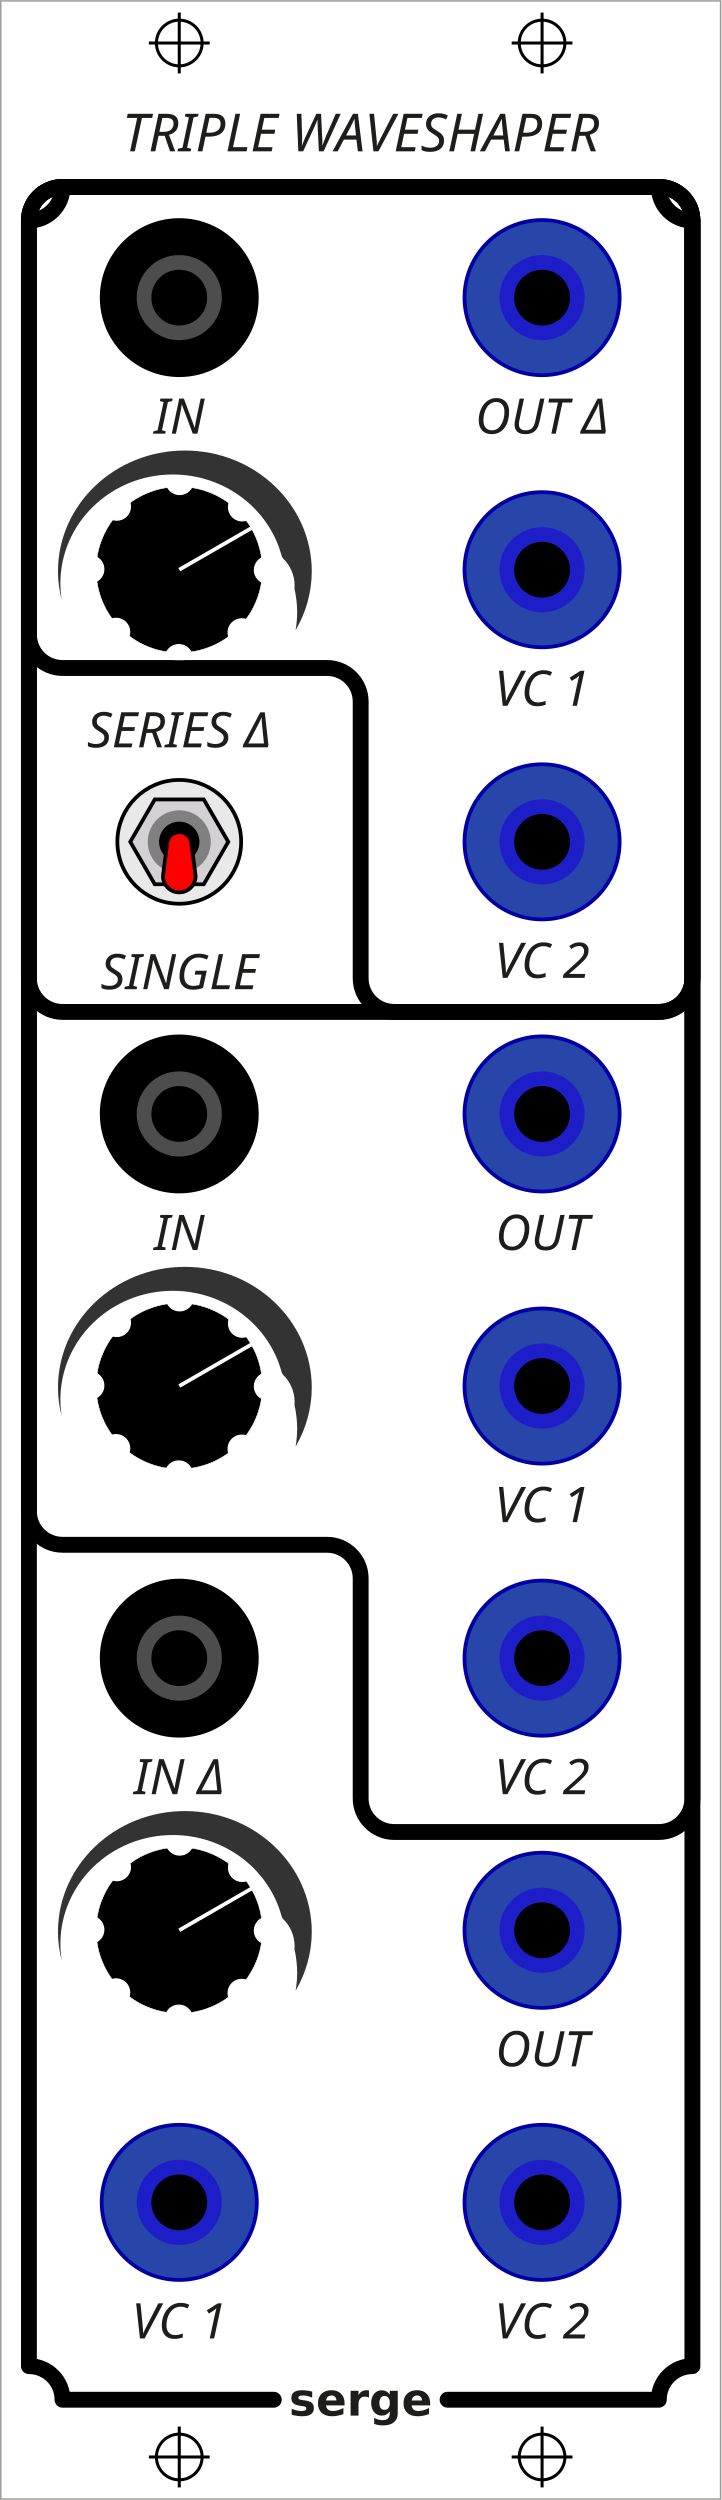
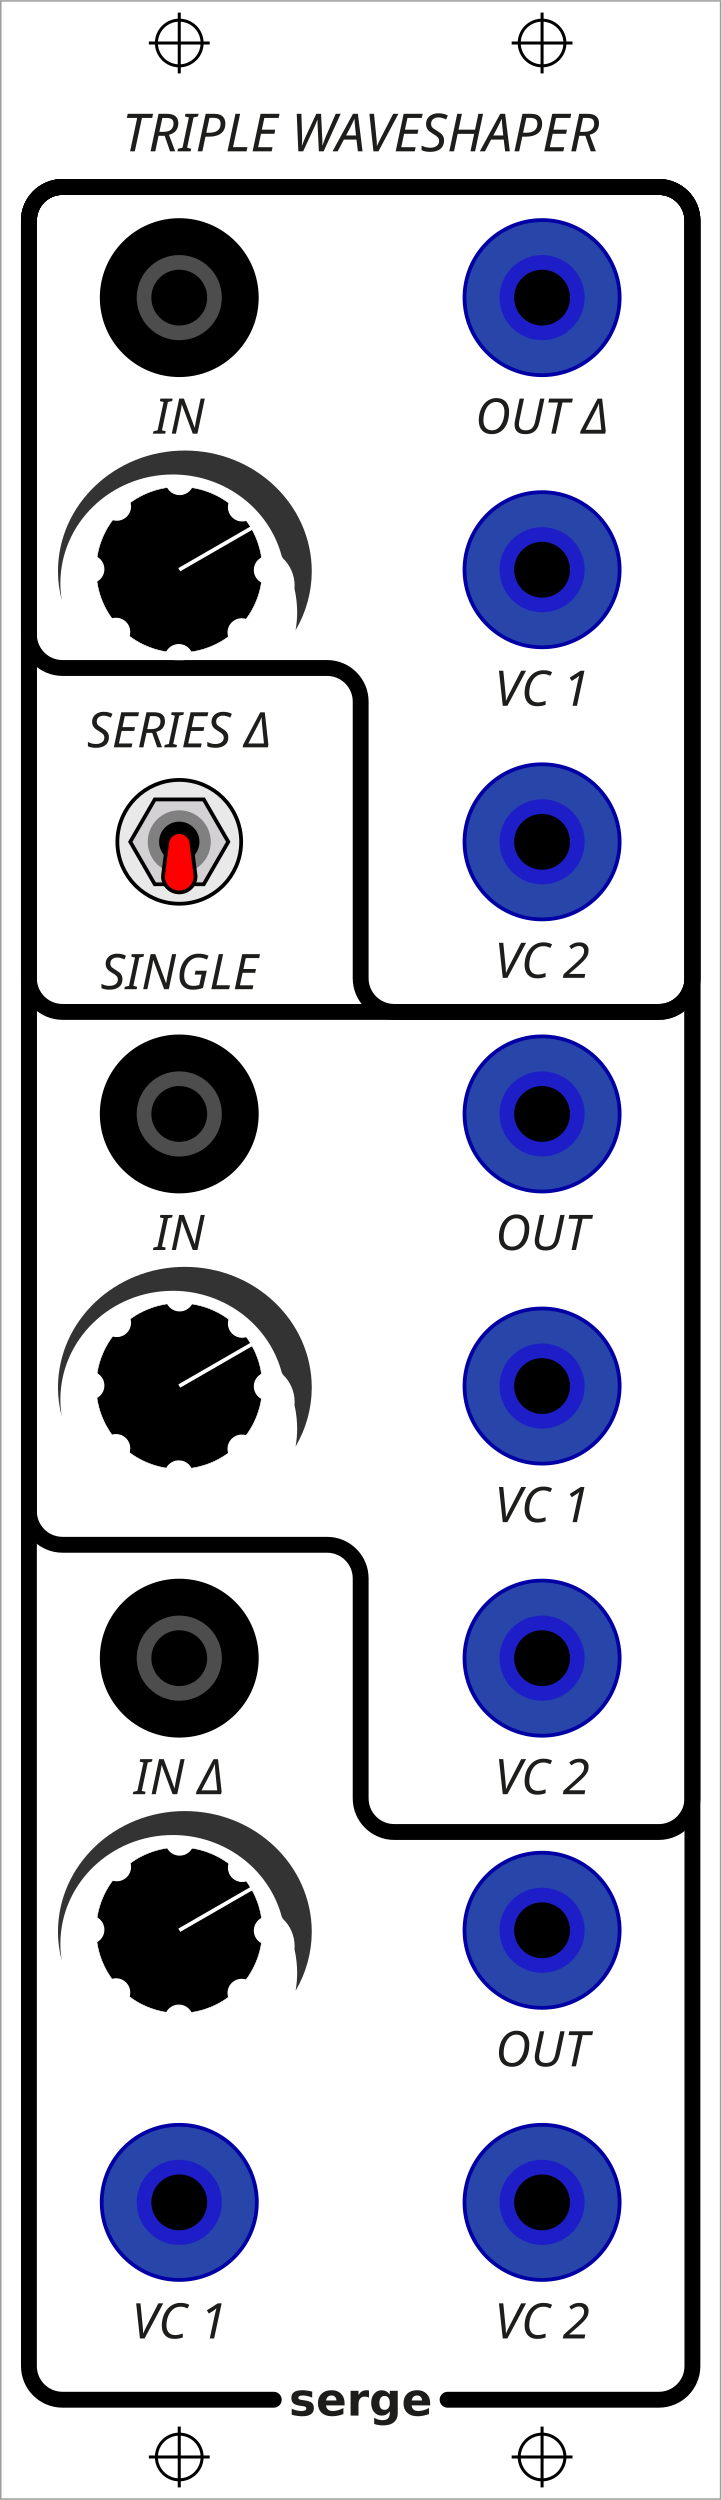
<svg xmlns="http://www.w3.org/2000/svg" xmlns:xlink="http://www.w3.org/1999/xlink" viewBox="0 0 190.866 661.417" height="6.89in" width="1.988in" xml:space="preserve" id="svg-serge" version="1.1">
  <defs id="defs-serge">
    <clipPath id="XMLID_3_-2-2-8-3-0-1-2">
      <use id="use7823-3-2-4-9-0-0" xlink:href="#XMLID_1_" x="0" y="0" width="100%" height="100%" />
    </clipPath>
    <circle id="XMLID_1_" cx="20.975" cy="20.926" r="18.024" />
  </defs>
  <g id="layer-Background">
    <rect id="background-white" x="0" y="0" width="190.866" height="661.417" style="fill:#ffffff;fill-opacity:1;stroke:none" />
    <rect x="0.2" y="0.2" width="190.466" height="661.017" style="fill:none;stroke:#9d9d9c;stroke-width:0.4" />
  </g>
  <g id="layer-Linework" transform="translate(-48.5669 -5.2913)">
-     <path d="M 167.000,640.221 L 222.890,640.221 A 8.89,8.89 0 0 1 231.780,631.332 L 231.780,63.611 A 8.89,8.89 0 0 1 222.890,54.721 L 65.110,54.721 A 8.89,8.89 0 0 1 56.220,63.611 L 56.220,631.332 A 8.89,8.89 0 0 1 65.110,640.221 L 121.000,640.221" style="display:inline;fill:none;stroke:#000000;stroke-width:4.2;stroke-linecap:round;stroke-linejoin:round" />
+     <path d="M 167.000,640.221 L 222.890,640.221 A 8.89,8.89 0 0 0 231.780,631.332 L 231.780,63.611 A 8.89,8.89 0 0 0 222.890,54.721 L 65.110,54.721 A 8.89,8.89 0 0 0 56.220,63.611 L 56.220,631.332 A 8.89,8.89 0 0 0 65.110,640.221 L 121.000,640.221" style="display:inline;fill:none;stroke:#000000;stroke-width:4.2;stroke-linecap:round;stroke-linejoin:round" />
    <text x="144.000" y="644.421" style="font-family:'Futura','Century Gothic','DejaVu Sans',sans-serif;font-weight:bold;font-size:12px;text-anchor:middle;fill:#1d1d1b">serge</text>
    <text x="144.0" y="45.291" style="font-variant:normal;font-weight:normal;font-stretch:normal;font-size:13.9px;font-family:Futura;-inkscape-font-specification:'Futura Bold';font-variant-ligatures:normal;font-variant-caps:normal;font-variant-numeric:normal;font-variant-east-asian:normal;text-align:center;writing-mode:lr-tb;text-anchor:middle;display:inline;fill:#1d1d1b;fill-opacity:1;fill-rule:nonzero;stroke:none;stroke-width:1.332;font-style:oblique">TRIPLE WAVESHAPER</text>
    <path d="M 56.22,63.611 A 8.89,8.89 0 0 1 65.11,54.721 L 222.89,54.721 A 8.89,8.89 0 0 1 231.78,63.611 L 231.78,481.11 A 8.89,8.89 0 0 1 222.89,490 L 152.89,490 A 8.89,8.89 0 0 1 144,481.11 L 144,422.89 A 8.89,8.89 0 0 0 135.11,414 L 65.11,414 A 8.89,8.89 0 0 1 56.22,405.11 Z" style="display:inline;fill:none;stroke:#000000;stroke-width:4.2;stroke-linecap:round;stroke-linejoin:round" />
    <path d="M 56.22,63.611 A 8.89,8.89 0 0 1 65.11,54.721 L 222.89,54.721 A 8.89,8.89 0 0 1 231.78,63.611 L 231.78,264.11 A 8.89,8.89 0 0 1 222.89,273 L 65.11,273 A 8.89,8.89 0 0 1 56.22,264.11 Z" style="display:inline;fill:none;stroke:#000000;stroke-width:4.2;stroke-linecap:round;stroke-linejoin:round" />
    <path d="M 56.22,63.611 A 8.89,8.89 0 0 1 65.11,54.721 L 222.89,54.721 A 8.89,8.89 0 0 1 231.78,63.611 L 231.78,264.11 A 8.89,8.89 0 0 1 222.89,273 L 152.89,273 A 8.89,8.89 0 0 1 144,264.11 L 144,190.89 A 8.89,8.89 0 0 0 135.11,182 L 65.11,182 A 8.89,8.89 0 0 1 56.22,173.11 Z" style="display:inline;fill:none;stroke:#000000;stroke-width:4.2;stroke-linecap:round;stroke-linejoin:round" />
    <text x="96.0" y="120" style="font-variant:normal;font-weight:normal;font-stretch:normal;font-size:13.0px;font-family:Futura;-inkscape-font-specification:'Futura Bold';font-variant-ligatures:normal;font-variant-caps:normal;font-variant-numeric:normal;font-variant-east-asian:normal;text-align:center;writing-mode:lr-tb;text-anchor:middle;display:inline;fill:#1d1d1b;fill-opacity:1;fill-rule:nonzero;stroke:none;stroke-width:1.332;font-style:oblique">IN</text>
    <text x="192.0" y="120" style="font-variant:normal;font-weight:normal;font-stretch:normal;font-size:13.0px;font-family:Futura;-inkscape-font-specification:'Futura Bold';font-variant-ligatures:normal;font-variant-caps:normal;font-variant-numeric:normal;font-variant-east-asian:normal;text-align:center;writing-mode:lr-tb;text-anchor:middle;display:inline;fill:#1d1d1b;fill-opacity:1;fill-rule:nonzero;stroke:none;stroke-width:1.332;font-style:oblique">OUT Δ</text>
    <g transform="matrix(1.333333,0.0,0.0,-1.333333,0.0,312)">
      <path d="m 97.483,484.46 c -18.547,0 -33.579,14.323 -33.579,31.995 0.013,2.6 0.355,5.183 1.021,7.699 -0.251,-1.495 -0.38,-3.011 -0.385,-4.527 0,-15.921 13.328,-28.828 29.771,-28.828 13.577,0.011 25.432,8.912 28.812,21.641 0.099,0.176 0.199,0.353 0.292,0.536 1.979,1.855 3.109,4.495 3.109,7.265 0,0.251 -0.016,0.5 -0.036,0.751 0.457,2.041 0.697,4.135 0.708,6.233 0,1.605 -0.147,3.209 -0.417,4.787 2.792,-4.755 4.267,-10.109 4.281,-15.557 0,-17.667 -15.036,-31.995 -33.577,-31.995 z" style="display:inline;fill:#333333;fill-opacity:1;fill-rule:evenodd;stroke:none;stroke-width:1.333" id="path46344-1-8-8-2-3-0-s6" transform="matrix(0.75,0,0,-0.75,0,504)" />
    </g>
    <text x="192.0" y="192" style="font-variant:normal;font-weight:normal;font-stretch:normal;font-size:13.0px;font-family:Futura;-inkscape-font-specification:'Futura Bold';font-variant-ligatures:normal;font-variant-caps:normal;font-variant-numeric:normal;font-variant-east-asian:normal;text-align:center;writing-mode:lr-tb;text-anchor:middle;display:inline;fill:#1d1d1b;fill-opacity:1;fill-rule:nonzero;stroke:none;stroke-width:1.332;font-style:oblique">VC 1</text>
    <text x="96.0" y="203" style="font-variant:normal;font-weight:normal;font-stretch:normal;font-size:13.0px;font-family:Futura;-inkscape-font-specification:'Futura Bold';font-variant-ligatures:normal;font-variant-caps:normal;font-variant-numeric:normal;font-variant-east-asian:normal;text-align:center;writing-mode:lr-tb;text-anchor:middle;display:inline;fill:#1d1d1b;fill-opacity:1;fill-rule:nonzero;stroke:none;stroke-width:1.332;font-style:oblique">SERIES Δ</text>
    <text x="96.0" y="267" style="font-variant:normal;font-weight:normal;font-stretch:normal;font-size:13.0px;font-family:Futura;-inkscape-font-specification:'Futura Bold';font-variant-ligatures:normal;font-variant-caps:normal;font-variant-numeric:normal;font-variant-east-asian:normal;text-align:center;writing-mode:lr-tb;text-anchor:middle;display:inline;fill:#1d1d1b;fill-opacity:1;fill-rule:nonzero;stroke:none;stroke-width:1.332;font-style:oblique">SINGLE</text>
    <text x="192.0" y="264" style="font-variant:normal;font-weight:normal;font-stretch:normal;font-size:13.0px;font-family:Futura;-inkscape-font-specification:'Futura Bold';font-variant-ligatures:normal;font-variant-caps:normal;font-variant-numeric:normal;font-variant-east-asian:normal;text-align:center;writing-mode:lr-tb;text-anchor:middle;display:inline;fill:#1d1d1b;fill-opacity:1;fill-rule:nonzero;stroke:none;stroke-width:1.332;font-style:oblique">VC 2</text>
    <text x="96.0" y="336" style="font-variant:normal;font-weight:normal;font-stretch:normal;font-size:13.0px;font-family:Futura;-inkscape-font-specification:'Futura Bold';font-variant-ligatures:normal;font-variant-caps:normal;font-variant-numeric:normal;font-variant-east-asian:normal;text-align:center;writing-mode:lr-tb;text-anchor:middle;display:inline;fill:#1d1d1b;fill-opacity:1;fill-rule:nonzero;stroke:none;stroke-width:1.332;font-style:oblique">IN</text>
    <text x="192.0" y="336" style="font-variant:normal;font-weight:normal;font-stretch:normal;font-size:13.0px;font-family:Futura;-inkscape-font-specification:'Futura Bold';font-variant-ligatures:normal;font-variant-caps:normal;font-variant-numeric:normal;font-variant-east-asian:normal;text-align:center;writing-mode:lr-tb;text-anchor:middle;display:inline;fill:#1d1d1b;fill-opacity:1;fill-rule:nonzero;stroke:none;stroke-width:1.332;font-style:oblique">OUT</text>
    <g transform="matrix(1.333333,0.0,0.0,-1.333333,0.0,528)">
      <path d="m 97.483,484.46 c -18.547,0 -33.579,14.323 -33.579,31.995 0.013,2.6 0.355,5.183 1.021,7.699 -0.251,-1.495 -0.38,-3.011 -0.385,-4.527 0,-15.921 13.328,-28.828 29.771,-28.828 13.577,0.011 25.432,8.912 28.812,21.641 0.099,0.176 0.199,0.353 0.292,0.536 1.979,1.855 3.109,4.495 3.109,7.265 0,0.251 -0.016,0.5 -0.036,0.751 0.457,2.041 0.697,4.135 0.708,6.233 0,1.605 -0.147,3.209 -0.417,4.787 2.792,-4.755 4.267,-10.109 4.281,-15.557 0,-17.667 -15.036,-31.995 -33.577,-31.995 z" style="display:inline;fill:#333333;fill-opacity:1;fill-rule:evenodd;stroke:none;stroke-width:1.333" id="path46344-1-8-8-2-3-0-s19" transform="matrix(0.75,0,0,-0.75,0,504)" />
    </g>
    <text x="192.0" y="408" style="font-variant:normal;font-weight:normal;font-stretch:normal;font-size:13.0px;font-family:Futura;-inkscape-font-specification:'Futura Bold';font-variant-ligatures:normal;font-variant-caps:normal;font-variant-numeric:normal;font-variant-east-asian:normal;text-align:center;writing-mode:lr-tb;text-anchor:middle;display:inline;fill:#1d1d1b;fill-opacity:1;fill-rule:nonzero;stroke:none;stroke-width:1.332;font-style:oblique">VC 1</text>
    <text x="96.0" y="480" style="font-variant:normal;font-weight:normal;font-stretch:normal;font-size:13.0px;font-family:Futura;-inkscape-font-specification:'Futura Bold';font-variant-ligatures:normal;font-variant-caps:normal;font-variant-numeric:normal;font-variant-east-asian:normal;text-align:center;writing-mode:lr-tb;text-anchor:middle;display:inline;fill:#1d1d1b;fill-opacity:1;fill-rule:nonzero;stroke:none;stroke-width:1.332;font-style:oblique">IN Δ</text>
    <text x="192.0" y="480" style="font-variant:normal;font-weight:normal;font-stretch:normal;font-size:13.0px;font-family:Futura;-inkscape-font-specification:'Futura Bold';font-variant-ligatures:normal;font-variant-caps:normal;font-variant-numeric:normal;font-variant-east-asian:normal;text-align:center;writing-mode:lr-tb;text-anchor:middle;display:inline;fill:#1d1d1b;fill-opacity:1;fill-rule:nonzero;stroke:none;stroke-width:1.332;font-style:oblique">VC 2</text>
    <g transform="matrix(1.333333,0.0,0.0,-1.333333,0.0,672)">
      <path d="m 97.483,484.46 c -18.547,0 -33.579,14.323 -33.579,31.995 0.013,2.6 0.355,5.183 1.021,7.699 -0.251,-1.495 -0.38,-3.011 -0.385,-4.527 0,-15.921 13.328,-28.828 29.771,-28.828 13.577,0.011 25.432,8.912 28.812,21.641 0.099,0.176 0.199,0.353 0.292,0.536 1.979,1.855 3.109,4.495 3.109,7.265 0,0.251 -0.016,0.5 -0.036,0.751 0.457,2.041 0.697,4.135 0.708,6.233 0,1.605 -0.147,3.209 -0.417,4.787 2.792,-4.755 4.267,-10.109 4.281,-15.557 0,-17.667 -15.036,-31.995 -33.577,-31.995 z" style="display:inline;fill:#333333;fill-opacity:1;fill-rule:evenodd;stroke:none;stroke-width:1.333" id="path46344-1-8-8-2-3-0-s28" transform="matrix(0.75,0,0,-0.75,0,504)" />
    </g>
    <text x="192.0" y="552" style="font-variant:normal;font-weight:normal;font-stretch:normal;font-size:13.0px;font-family:Futura;-inkscape-font-specification:'Futura Bold';font-variant-ligatures:normal;font-variant-caps:normal;font-variant-numeric:normal;font-variant-east-asian:normal;text-align:center;writing-mode:lr-tb;text-anchor:middle;display:inline;fill:#1d1d1b;fill-opacity:1;fill-rule:nonzero;stroke:none;stroke-width:1.332;font-style:oblique">OUT</text>
    <text x="96.0" y="624" style="font-variant:normal;font-weight:normal;font-stretch:normal;font-size:13.0px;font-family:Futura;-inkscape-font-specification:'Futura Bold';font-variant-ligatures:normal;font-variant-caps:normal;font-variant-numeric:normal;font-variant-east-asian:normal;text-align:center;writing-mode:lr-tb;text-anchor:middle;display:inline;fill:#1d1d1b;fill-opacity:1;fill-rule:nonzero;stroke:none;stroke-width:1.332;font-style:oblique">VC 1</text>
    <text x="192.0" y="624" style="font-variant:normal;font-weight:normal;font-stretch:normal;font-size:13.0px;font-family:Futura;-inkscape-font-specification:'Futura Bold';font-variant-ligatures:normal;font-variant-caps:normal;font-variant-numeric:normal;font-variant-east-asian:normal;text-align:center;writing-mode:lr-tb;text-anchor:middle;display:inline;fill:#1d1d1b;fill-opacity:1;fill-rule:nonzero;stroke:none;stroke-width:1.332;font-style:oblique">VC 2</text>
  </g>
  <g id="layer-XXX" transform="translate(-48.5669 -5.2913)">
    <g transform="matrix(1,0,0,1,-95.95958,-72.1832)">
      <g style="display:inline" id="g46362-5-5-s1" transform="matrix(1.333333,0,0,-1.333333,-192.0404,468.1833)">
        <g transform="matrix(1,0,0,0.997611,0,504)" id="g46352-9-9-s1">
          <path id="path46350-9-1-s1" style="fill:none;stroke:#1d1d1b;stroke-width:1.802;stroke-linecap:butt;stroke-linejoin:miter;stroke-miterlimit:8.825;stroke-dasharray:none;stroke-opacity:1" d="m 282.828,-265.474 10.344,-10.345" />
        </g>
        <g id="g46360-2-3-s1">
          <g id="g46358-5-2-s1">
            <g transform="matrix(1,0,0,0.997611,0,504)" id="g46356-6-0-s1">
              <path id="path46354-1-9-s1" style="fill:none;stroke:#1d1d1b;stroke-width:1.802;stroke-linecap:butt;stroke-linejoin:miter;stroke-miterlimit:8.825;stroke-dasharray:none;stroke-opacity:1" d="m 293.172,-265.474 -10.344,-10.345" />
            </g>
          </g>
        </g>
      </g>
    </g>
    <g transform="matrix(1,0,0,1,0.04042,-72.1832)">
      <g style="display:inline" id="g46362-5-5-s3" transform="matrix(1.333333,0,0,-1.333333,-192.0404,468.1833)">
        <g transform="matrix(1,0,0,0.997611,0,504)" id="g46352-9-9-s3">
          <path id="path46350-9-1-s3" style="fill:none;stroke:#1d1d1b;stroke-width:1.802;stroke-linecap:butt;stroke-linejoin:miter;stroke-miterlimit:8.825;stroke-dasharray:none;stroke-opacity:1" d="m 282.828,-265.474 10.344,-10.345" />
        </g>
        <g id="g46360-2-3-s3">
          <g id="g46358-5-2-s3">
            <g transform="matrix(1,0,0,0.997611,0,504)" id="g46356-6-0-s3">
              <path id="path46354-1-9-s3" style="fill:none;stroke:#1d1d1b;stroke-width:1.802;stroke-linecap:butt;stroke-linejoin:miter;stroke-miterlimit:8.825;stroke-dasharray:none;stroke-opacity:1" d="m 293.172,-265.474 -10.344,-10.345" />
            </g>
          </g>
        </g>
      </g>
    </g>
    <g transform="matrix(1,0,0,1,-95.95958,-0.183198)">
      <g style="display:inline" id="g46362-5-5-s5" transform="matrix(1.333333,0,0,-1.333333,-192.0404,468.1833)">
        <g transform="matrix(1,0,0,0.997611,0,504)" id="g46352-9-9-s5">
          <path id="path46350-9-1-s5" style="fill:none;stroke:#1d1d1b;stroke-width:1.802;stroke-linecap:butt;stroke-linejoin:miter;stroke-miterlimit:8.825;stroke-dasharray:none;stroke-opacity:1" d="m 282.828,-265.474 10.344,-10.345" />
        </g>
        <g id="g46360-2-3-s5">
          <g id="g46358-5-2-s5">
            <g transform="matrix(1,0,0,0.997611,0,504)" id="g46356-6-0-s5">
              <path id="path46354-1-9-s5" style="fill:none;stroke:#1d1d1b;stroke-width:1.802;stroke-linecap:butt;stroke-linejoin:miter;stroke-miterlimit:8.825;stroke-dasharray:none;stroke-opacity:1" d="m 293.172,-265.474 -10.344,-10.345" />
            </g>
          </g>
        </g>
      </g>
    </g>
    <g transform="matrix(1,0,0,1,0.04042,-0.183198)">
      <g style="display:inline" id="g46362-5-5-s8" transform="matrix(1.333333,0,0,-1.333333,-192.0404,468.1833)">
        <g transform="matrix(1,0,0,0.997611,0,504)" id="g46352-9-9-s8">
          <path id="path46350-9-1-s8" style="fill:none;stroke:#1d1d1b;stroke-width:1.802;stroke-linecap:butt;stroke-linejoin:miter;stroke-miterlimit:8.825;stroke-dasharray:none;stroke-opacity:1" d="m 282.828,-265.474 10.344,-10.345" />
        </g>
        <g id="g46360-2-3-s8">
          <g id="g46358-5-2-s8">
            <g transform="matrix(1,0,0,0.997611,0,504)" id="g46356-6-0-s8">
              <path id="path46354-1-9-s8" style="fill:none;stroke:#1d1d1b;stroke-width:1.802;stroke-linecap:butt;stroke-linejoin:miter;stroke-miterlimit:8.825;stroke-dasharray:none;stroke-opacity:1" d="m 293.172,-265.474 -10.344,-10.345" />
            </g>
          </g>
        </g>
      </g>
    </g>
    <g transform="matrix(1,0,0,1,-95.95958,71.8168)">
      <g style="display:inline" id="g46362-5-5-s10" transform="matrix(1.333333,0,0,-1.333333,-192.0404,468.1833)">
        <g transform="matrix(1,0,0,0.997611,0,504)" id="g46352-9-9-s10">
          <path id="path46350-9-1-s10" style="fill:none;stroke:#1d1d1b;stroke-width:1.802;stroke-linecap:butt;stroke-linejoin:miter;stroke-miterlimit:8.825;stroke-dasharray:none;stroke-opacity:1" d="m 282.828,-265.474 10.344,-10.345" />
        </g>
        <g id="g46360-2-3-s10">
          <g id="g46358-5-2-s10">
            <g transform="matrix(1,0,0,0.997611,0,504)" id="g46356-6-0-s10">
              <path id="path46354-1-9-s10" style="fill:none;stroke:#1d1d1b;stroke-width:1.802;stroke-linecap:butt;stroke-linejoin:miter;stroke-miterlimit:8.825;stroke-dasharray:none;stroke-opacity:1" d="m 293.172,-265.474 -10.344,-10.345" />
            </g>
          </g>
        </g>
      </g>
    </g>
    <g transform="matrix(1,0,0,1,0.04042,71.8168)">
      <g style="display:inline" id="g46362-5-5-s12" transform="matrix(1.333333,0,0,-1.333333,-192.0404,468.1833)">
        <g transform="matrix(1,0,0,0.997611,0,504)" id="g46352-9-9-s12">
          <path id="path46350-9-1-s12" style="fill:none;stroke:#1d1d1b;stroke-width:1.802;stroke-linecap:butt;stroke-linejoin:miter;stroke-miterlimit:8.825;stroke-dasharray:none;stroke-opacity:1" d="m 282.828,-265.474 10.344,-10.345" />
        </g>
        <g id="g46360-2-3-s12">
          <g id="g46358-5-2-s12">
            <g transform="matrix(1,0,0,0.997611,0,504)" id="g46356-6-0-s12">
              <path id="path46354-1-9-s12" style="fill:none;stroke:#1d1d1b;stroke-width:1.802;stroke-linecap:butt;stroke-linejoin:miter;stroke-miterlimit:8.825;stroke-dasharray:none;stroke-opacity:1" d="m 293.172,-265.474 -10.344,-10.345" />
            </g>
          </g>
        </g>
      </g>
    </g>
    <g transform="matrix(1,0,0,1,-95.95958,143.8168)">
      <g style="display:inline" id="g46362-5-5-s14" transform="matrix(1.333333,0,0,-1.333333,-192.0404,468.1833)">
        <g transform="matrix(1,0,0,0.997611,0,504)" id="g46352-9-9-s14">
          <path id="path46350-9-1-s14" style="fill:none;stroke:#1d1d1b;stroke-width:1.802;stroke-linecap:butt;stroke-linejoin:miter;stroke-miterlimit:8.825;stroke-dasharray:none;stroke-opacity:1" d="m 282.828,-265.474 10.344,-10.345" />
        </g>
        <g id="g46360-2-3-s14">
          <g id="g46358-5-2-s14">
            <g transform="matrix(1,0,0,0.997611,0,504)" id="g46356-6-0-s14">
              <path id="path46354-1-9-s14" style="fill:none;stroke:#1d1d1b;stroke-width:1.802;stroke-linecap:butt;stroke-linejoin:miter;stroke-miterlimit:8.825;stroke-dasharray:none;stroke-opacity:1" d="m 293.172,-265.474 -10.344,-10.345" />
            </g>
          </g>
        </g>
      </g>
    </g>
    <g transform="matrix(1,0,0,1,0.04042,143.8168)">
      <g style="display:inline" id="g46362-5-5-s16" transform="matrix(1.333333,0,0,-1.333333,-192.0404,468.1833)">
        <g transform="matrix(1,0,0,0.997611,0,504)" id="g46352-9-9-s16">
          <path id="path46350-9-1-s16" style="fill:none;stroke:#1d1d1b;stroke-width:1.802;stroke-linecap:butt;stroke-linejoin:miter;stroke-miterlimit:8.825;stroke-dasharray:none;stroke-opacity:1" d="m 282.828,-265.474 10.344,-10.345" />
        </g>
        <g id="g46360-2-3-s16">
          <g id="g46358-5-2-s16">
            <g transform="matrix(1,0,0,0.997611,0,504)" id="g46356-6-0-s16">
              <path id="path46354-1-9-s16" style="fill:none;stroke:#1d1d1b;stroke-width:1.802;stroke-linecap:butt;stroke-linejoin:miter;stroke-miterlimit:8.825;stroke-dasharray:none;stroke-opacity:1" d="m 293.172,-265.474 -10.344,-10.345" />
            </g>
          </g>
        </g>
      </g>
    </g>
    <g transform="matrix(1,0,0,1,-95.95958,215.8168)">
      <g style="display:inline" id="g46362-5-5-s18" transform="matrix(1.333333,0,0,-1.333333,-192.0404,468.1833)">
        <g transform="matrix(1,0,0,0.997611,0,504)" id="g46352-9-9-s18">
          <path id="path46350-9-1-s18" style="fill:none;stroke:#1d1d1b;stroke-width:1.802;stroke-linecap:butt;stroke-linejoin:miter;stroke-miterlimit:8.825;stroke-dasharray:none;stroke-opacity:1" d="m 282.828,-265.474 10.344,-10.345" />
        </g>
        <g id="g46360-2-3-s18">
          <g id="g46358-5-2-s18">
            <g transform="matrix(1,0,0,0.997611,0,504)" id="g46356-6-0-s18">
              <path id="path46354-1-9-s18" style="fill:none;stroke:#1d1d1b;stroke-width:1.802;stroke-linecap:butt;stroke-linejoin:miter;stroke-miterlimit:8.825;stroke-dasharray:none;stroke-opacity:1" d="m 293.172,-265.474 -10.344,-10.345" />
            </g>
          </g>
        </g>
      </g>
    </g>
    <g transform="matrix(1,0,0,1,0.04042,215.8168)">
      <g style="display:inline" id="g46362-5-5-s21" transform="matrix(1.333333,0,0,-1.333333,-192.0404,468.1833)">
        <g transform="matrix(1,0,0,0.997611,0,504)" id="g46352-9-9-s21">
          <path id="path46350-9-1-s21" style="fill:none;stroke:#1d1d1b;stroke-width:1.802;stroke-linecap:butt;stroke-linejoin:miter;stroke-miterlimit:8.825;stroke-dasharray:none;stroke-opacity:1" d="m 282.828,-265.474 10.344,-10.345" />
        </g>
        <g id="g46360-2-3-s21">
          <g id="g46358-5-2-s21">
            <g transform="matrix(1,0,0,0.997611,0,504)" id="g46356-6-0-s21">
              <path id="path46354-1-9-s21" style="fill:none;stroke:#1d1d1b;stroke-width:1.802;stroke-linecap:butt;stroke-linejoin:miter;stroke-miterlimit:8.825;stroke-dasharray:none;stroke-opacity:1" d="m 293.172,-265.474 -10.344,-10.345" />
            </g>
          </g>
        </g>
      </g>
    </g>
    <g transform="matrix(1,0,0,1,-95.95958,287.8168)">
      <g style="display:inline" id="g46362-5-5-s23" transform="matrix(1.333333,0,0,-1.333333,-192.0404,468.1833)">
        <g transform="matrix(1,0,0,0.997611,0,504)" id="g46352-9-9-s23">
          <path id="path46350-9-1-s23" style="fill:none;stroke:#1d1d1b;stroke-width:1.802;stroke-linecap:butt;stroke-linejoin:miter;stroke-miterlimit:8.825;stroke-dasharray:none;stroke-opacity:1" d="m 282.828,-265.474 10.344,-10.345" />
        </g>
        <g id="g46360-2-3-s23">
          <g id="g46358-5-2-s23">
            <g transform="matrix(1,0,0,0.997611,0,504)" id="g46356-6-0-s23">
              <path id="path46354-1-9-s23" style="fill:none;stroke:#1d1d1b;stroke-width:1.802;stroke-linecap:butt;stroke-linejoin:miter;stroke-miterlimit:8.825;stroke-dasharray:none;stroke-opacity:1" d="m 293.172,-265.474 -10.344,-10.345" />
            </g>
          </g>
        </g>
      </g>
    </g>
    <g transform="matrix(1,0,0,1,0.04042,287.8168)">
      <g style="display:inline" id="g46362-5-5-s25" transform="matrix(1.333333,0,0,-1.333333,-192.0404,468.1833)">
        <g transform="matrix(1,0,0,0.997611,0,504)" id="g46352-9-9-s25">
          <path id="path46350-9-1-s25" style="fill:none;stroke:#1d1d1b;stroke-width:1.802;stroke-linecap:butt;stroke-linejoin:miter;stroke-miterlimit:8.825;stroke-dasharray:none;stroke-opacity:1" d="m 282.828,-265.474 10.344,-10.345" />
        </g>
        <g id="g46360-2-3-s25">
          <g id="g46358-5-2-s25">
            <g transform="matrix(1,0,0,0.997611,0,504)" id="g46356-6-0-s25">
              <path id="path46354-1-9-s25" style="fill:none;stroke:#1d1d1b;stroke-width:1.802;stroke-linecap:butt;stroke-linejoin:miter;stroke-miterlimit:8.825;stroke-dasharray:none;stroke-opacity:1" d="m 293.172,-265.474 -10.344,-10.345" />
            </g>
          </g>
        </g>
      </g>
    </g>
    <g transform="matrix(1,0,0,1,-95.95958,359.8168)">
      <g style="display:inline" id="g46362-5-5-s27" transform="matrix(1.333333,0,0,-1.333333,-192.0404,468.1833)">
        <g transform="matrix(1,0,0,0.997611,0,504)" id="g46352-9-9-s27">
          <path id="path46350-9-1-s27" style="fill:none;stroke:#1d1d1b;stroke-width:1.802;stroke-linecap:butt;stroke-linejoin:miter;stroke-miterlimit:8.825;stroke-dasharray:none;stroke-opacity:1" d="m 282.828,-265.474 10.344,-10.345" />
        </g>
        <g id="g46360-2-3-s27">
          <g id="g46358-5-2-s27">
            <g transform="matrix(1,0,0,0.997611,0,504)" id="g46356-6-0-s27">
              <path id="path46354-1-9-s27" style="fill:none;stroke:#1d1d1b;stroke-width:1.802;stroke-linecap:butt;stroke-linejoin:miter;stroke-miterlimit:8.825;stroke-dasharray:none;stroke-opacity:1" d="m 293.172,-265.474 -10.344,-10.345" />
            </g>
          </g>
        </g>
      </g>
    </g>
    <g transform="matrix(1,0,0,1,0.04042,359.8168)">
      <g style="display:inline" id="g46362-5-5-s30" transform="matrix(1.333333,0,0,-1.333333,-192.0404,468.1833)">
        <g transform="matrix(1,0,0,0.997611,0,504)" id="g46352-9-9-s30">
          <path id="path46350-9-1-s30" style="fill:none;stroke:#1d1d1b;stroke-width:1.802;stroke-linecap:butt;stroke-linejoin:miter;stroke-miterlimit:8.825;stroke-dasharray:none;stroke-opacity:1" d="m 282.828,-265.474 10.344,-10.345" />
        </g>
        <g id="g46360-2-3-s30">
          <g id="g46358-5-2-s30">
            <g transform="matrix(1,0,0,0.997611,0,504)" id="g46356-6-0-s30">
              <path id="path46354-1-9-s30" style="fill:none;stroke:#1d1d1b;stroke-width:1.802;stroke-linecap:butt;stroke-linejoin:miter;stroke-miterlimit:8.825;stroke-dasharray:none;stroke-opacity:1" d="m 293.172,-265.474 -10.344,-10.345" />
            </g>
          </g>
        </g>
      </g>
    </g>
    <g transform="matrix(1,0,0,1,-95.95958,431.8168)">
      <g style="display:inline" id="g46362-5-5-s32" transform="matrix(1.333333,0,0,-1.333333,-192.0404,468.1833)">
        <g transform="matrix(1,0,0,0.997611,0,504)" id="g46352-9-9-s32">
          <path id="path46350-9-1-s32" style="fill:none;stroke:#1d1d1b;stroke-width:1.802;stroke-linecap:butt;stroke-linejoin:miter;stroke-miterlimit:8.825;stroke-dasharray:none;stroke-opacity:1" d="m 282.828,-265.474 10.344,-10.345" />
        </g>
        <g id="g46360-2-3-s32">
          <g id="g46358-5-2-s32">
            <g transform="matrix(1,0,0,0.997611,0,504)" id="g46356-6-0-s32">
              <path id="path46354-1-9-s32" style="fill:none;stroke:#1d1d1b;stroke-width:1.802;stroke-linecap:butt;stroke-linejoin:miter;stroke-miterlimit:8.825;stroke-dasharray:none;stroke-opacity:1" d="m 293.172,-265.474 -10.344,-10.345" />
            </g>
          </g>
        </g>
      </g>
    </g>
    <g transform="matrix(1,0,0,1,0.04042,431.8168)">
      <g style="display:inline" id="g46362-5-5-s34" transform="matrix(1.333333,0,0,-1.333333,-192.0404,468.1833)">
        <g transform="matrix(1,0,0,0.997611,0,504)" id="g46352-9-9-s34">
          <path id="path46350-9-1-s34" style="fill:none;stroke:#1d1d1b;stroke-width:1.802;stroke-linecap:butt;stroke-linejoin:miter;stroke-miterlimit:8.825;stroke-dasharray:none;stroke-opacity:1" d="m 282.828,-265.474 10.344,-10.345" />
        </g>
        <g id="g46360-2-3-s34">
          <g id="g46358-5-2-s34">
            <g transform="matrix(1,0,0,0.997611,0,504)" id="g46356-6-0-s34">
              <path id="path46354-1-9-s34" style="fill:none;stroke:#1d1d1b;stroke-width:1.802;stroke-linecap:butt;stroke-linejoin:miter;stroke-miterlimit:8.825;stroke-dasharray:none;stroke-opacity:1" d="m 293.172,-265.474 -10.344,-10.345" />
            </g>
          </g>
        </g>
      </g>
    </g>
    <g>
      <circle cx="96.000" cy="16.630" r="6.047" style="fill:none;stroke:#000000;stroke-width:0.8" />
      <path d="M 87.953,16.630 L 104.047,16.630 M 96.000,8.583 L 96.000,24.677" style="fill:none;stroke:#000000;stroke-width:0.8" />
    </g>
    <g>
      <circle cx="96.000" cy="655.370" r="6.047" style="fill:none;stroke:#000000;stroke-width:0.8" />
      <path d="M 87.953,655.370 L 104.047,655.370 M 96.000,647.323 L 96.000,663.417" style="fill:none;stroke:#000000;stroke-width:0.8" />
    </g>
    <g>
      <circle cx="192.000" cy="16.630" r="6.047" style="fill:none;stroke:#000000;stroke-width:0.8" />
      <path d="M 183.953,16.630 L 200.047,16.630 M 192.000,8.583 L 192.000,24.677" style="fill:none;stroke:#000000;stroke-width:0.8" />
    </g>
    <g>
      <circle cx="192.000" cy="655.370" r="6.047" style="fill:none;stroke:#000000;stroke-width:0.8" />
      <path d="M 183.953,655.370 L 200.047,655.370 M 192.000,647.323 L 192.000,663.417" style="fill:none;stroke:#000000;stroke-width:0.8" />
    </g>
  </g>
  <g id="layer-Jacks-Knobs" transform="translate(-48.5669 -5.2913)">
    <g transform="matrix(1,0,0,1,-143.9831,-35.92704)">
      <g style="display:inline;stroke-width:0.772" transform="matrix(1.295292,0,0,1.295294,6.830493,-113.2258)" id="g46548-2-1-0-s2">
        <g style="stroke-width:0.772" id="g46542-4-3-17-s2">
          <path id="path46540-9-1-1-s2" style="stroke:#000000;stroke-width:0.772" d="M 195.84,180 A 15.84,15.84 0 0 1 180,195.84 15.84,15.84 0 0 1 164.16,180 15.84,15.84 0 0 1 180,164.16 15.84,15.84 0 0 1 195.84,180" />
        </g>
        <g style="stroke-width:0.772" id="g46546-3-1-90-s2">
          <path id="path46544-1-8-4-s2" style="stroke:#4d4d4d;stroke-width:3" d="m 187.2,180 a 7.2,7.2 0 0 1 -7.2,7.2 7.2,7.2 0 0 1 -7.2,-7.2 7.2,7.2 0 0 1 7.2,-7.2 7.2,7.2 0 0 1 7.2,7.2" />
        </g>
      </g>
    </g>
    <g transform="matrix(1,0,0,1,96,-0.183199)">
      <g style="display:inline;stroke-width:0.772" transform="matrix(1.295707,0,0,1.295707,-137.2273,-242.335)" id="g46558-0-6-5-3-8-8-s4">
        <g style="stroke-width:0.772" id="g46552-9-9-6-7-1-4-s4">
          <path id="path46550-8-0-4-0-6-3-s4" style="fill:#2846aa;stroke:#0000a4;stroke-width:0.772" d="M 195.84,252 A 15.84,15.84 0 0 1 180,267.84 15.84,15.84 0 0 1 164.16,252 15.84,15.84 0 0 1 180,236.16 15.84,15.84 0 0 1 195.84,252" />
        </g>
        <g style="stroke-width:0.772" id="g46556-9-1-8-0-3-1-s4">
          <path id="path46554-4-0-0-6-8-2-s4" style="stroke:#1e1ec8;stroke-width:3" d="m 187.2,252 a 7.2,7.2 0 0 1 -7.2,7.2 7.2,7.2 0 0 1 -7.2,-7.2 7.2,7.2 0 0 1 7.2,-7.2 7.2,7.2 0 0 1 7.2,7.2" />
        </g>
      </g>
    </g>
    <g transform="matrix(1,0,0,1,0.0,-360)">
      <switch id="switch46612-7-6-2-2-6-30-s7" transform="matrix(1.304124,0,0,1.30244,68.63817,488.7178)" style="display:inline;stroke-width:0.767">
        <g id="g46610-1-8-0-1-0-8-s7" style="stroke-width:0.767">
          <g id="g46608-6-9-1-2-2-5-s7" style="stroke-width:0.767">
            <circle id="circle46574-9-7-1-3-6-0-s7" r="18.001" cy="20.947" cx="20.981" stroke-width="0.25" stroke="#000000" fill="#ffffff" />
            <circle id="circle46576-1-6-2-7-9-7-s7" r="16.878" cy="20.947" cx="20.981" stroke-width="0.125" stroke="#ffffff" />
            <g id="g46604-3-2-4-7-0-5-s7" style="stroke-width:0.767">
              <defs id="defs46580-4-2-5-6-2-79-s7">
                <circle r="18.024" cy="20.926" cx="20.975" id="circle26-s7" />
              </defs>
              <clipPath id="clipPath46584-5-2-2-1-2-3-s7">
                <use id="use46582-1-1-3-9-1-7-s7" xlink:href="#XMLID_1_" x="0" y="0" width="100%" height="100%" />
              </clipPath>
              <circle id="circle46586-8-7-2-9-7-9-s7" r="2.772" cy="21.008" cx="38.997" stroke-width="0.25" stroke="#ffffff" fill="#ffffff" clip-path="url(#XMLID_3_-2-2-8-3-0-1-2)" />
              <path id="path46588-5-4-3-7-9-97-s7" d="m 2.887,23.613 c 1.531,0.006 2.777,-1.229 2.785,-2.759 0.008,-1.532 -1.227,-2.78 -2.76,-2.788 -1.531,-0.005 -2.777,1.23 -2.787,2.763 -0.006,1.528 1.229,2.777 2.762,2.784 z" stroke-width="0.25" stroke="#ffffff" fill="#ffffff" clip-path="url(#XMLID_3_-2-2-8-3-0-1-2)" />
              <circle id="circle46590-5-0-1-9-8-9-s7" r="2.772" cy="38.933" cx="20.892" stroke-width="0.25" stroke="#ffffff" fill="#ffffff" clip-path="url(#XMLID_3_-2-2-8-3-0-1-2)" />
              <circle id="circle46592-9-2-1-0-7-9-s7" r="2.772" cy="2.897" cx="21.06" stroke-width="0.25" stroke="#ffffff" fill="#ffffff" clip-path="url(#XMLID_3_-2-2-8-3-0-1-2)" />
              <circle id="circle46594-8-1-9-6-6-8-s7" r="2.772" cy="8.249" cx="33.746" stroke-width="0.25" stroke="#ffffff" fill="#ffffff" clip-path="url(#XMLID_3_-2-2-8-3-0-1-2)" />
              <circle id="circle46596-3-8-8-5-2-8-s7" r="2.772" cy="33.693" cx="33.662" stroke-width="0.25" stroke="#ffffff" fill="#ffffff" clip-path="url(#XMLID_3_-2-2-8-3-0-1-2)" />
              <circle id="circle46598-9-1-0-1-8-5-s7" r="2.772" cy="33.59" cx="8.146" stroke-width="0.25" stroke="#ffffff" fill="#ffffff" clip-path="url(#XMLID_3_-2-2-8-3-0-1-2)" />
              <circle id="circle46600-8-6-9-7-3-5-s7" r="2.773" cy="8.104" cx="8.302" stroke-width="0.25" stroke="#ffffff" fill="#ffffff" clip-path="url(#XMLID_3_-2-2-8-3-0-1-2)" />
              <use id="use46602-7-3-5-9-8-7-s7" stroke="#ffffff" fill="none" xlink:href="#XMLID_1_" x="0" y="0" width="100%" height="100%" style="stroke-width:0.767" />
            </g>
            <line id="line46606-2-6-2-7-4-5-s7" y2="20.94" x2="20.984" y1="27.909" x1="37.586" stroke="#ffffff" fill="none" style="stroke-width:0.767" transform="rotate(307.229 20.984 20.940)" />
          </g>
        </g>
      </switch>
    </g>
    <g transform="matrix(1,0,0,1,96,71.8168)">
      <g style="display:inline;stroke-width:0.772" transform="matrix(1.295707,0,0,1.295707,-137.2273,-242.335)" id="g46558-0-6-5-3-8-8-s9">
        <g style="stroke-width:0.772" id="g46552-9-9-6-7-1-4-s9">
          <path id="path46550-8-0-4-0-6-3-s9" style="fill:#2846aa;stroke:#0000a4;stroke-width:0.772" d="M 195.84,252 A 15.84,15.84 0 0 1 180,267.84 15.84,15.84 0 0 1 164.16,252 15.84,15.84 0 0 1 180,236.16 15.84,15.84 0 0 1 195.84,252" />
        </g>
        <g style="stroke-width:0.772" id="g46556-9-1-8-0-3-1-s9">
          <path id="path46554-4-0-0-6-8-2-s9" style="stroke:#1e1ec8;stroke-width:3" d="m 187.2,252 a 7.2,7.2 0 0 1 -7.2,7.2 7.2,7.2 0 0 1 -7.2,-7.2 7.2,7.2 0 0 1 7.2,-7.2 7.2,7.2 0 0 1 7.2,7.2" />
        </g>
      </g>
    </g>
    <g transform="matrix(1,0,0,1,-479.7065,-72.18319)">
      <g style="display:inline" transform="translate(179.7065,-59.81681)" id="g46124-8-9-5-0-8-0-s11">
        <g id="g46114-6-2-8-7-6-0-s11">
          <circle id="circle46112-0-7-3-0-1-9-s11" r="16.38" cy="360" cx="396" stroke="#000000" fill="#e9e9ea" />
        </g>
        <polygon id="polygon46116-8-1-5-4-4-7-s11" points="402.48,348.776 408.961,360 402.48,371.224 389.52,371.224 383.039,360 389.52,348.776 " stroke="#000000" fill="#d3d1d3" />
        <g id="g46120-1-3-6-5-0-1-s11">
          <circle id="circle46118-8-6-1-1-8-7-s11" r="6.84" cy="360" cx="396" stroke-width="3" stroke="#808080" />
        </g>
        <path id="path46122-5-6-7-4-1-4-s11" d="m 391.68,369.058 c 0,2.386 1.935,4.32 4.32,4.32 2.385,0 4.32,-1.935 4.32,-4.32 l -1.08,-8.396 v 0.001 c 0,-1.789 -1.45,-3.24 -3.24,-3.24 -1.789,0 -3.24,1.451 -3.24,3.24 v -0.001 l -1.08,8.396" stroke="#000000" fill="#ff0000" />
      </g>
    </g>
    <g transform="matrix(1,0,0,1,96,143.8168)">
      <g style="display:inline;stroke-width:0.772" transform="matrix(1.295707,0,0,1.295707,-137.2273,-242.335)" id="g46558-0-6-5-3-8-8-s13">
        <g style="stroke-width:0.772" id="g46552-9-9-6-7-1-4-s13">
          <path id="path46550-8-0-4-0-6-3-s13" style="fill:#2846aa;stroke:#0000a4;stroke-width:0.772" d="M 195.84,252 A 15.84,15.84 0 0 1 180,267.84 15.84,15.84 0 0 1 164.16,252 15.84,15.84 0 0 1 180,236.16 15.84,15.84 0 0 1 195.84,252" />
        </g>
        <g style="stroke-width:0.772" id="g46556-9-1-8-0-3-1-s13">
          <path id="path46554-4-0-0-6-8-2-s13" style="stroke:#1e1ec8;stroke-width:3" d="m 187.2,252 a 7.2,7.2 0 0 1 -7.2,7.2 7.2,7.2 0 0 1 -7.2,-7.2 7.2,7.2 0 0 1 7.2,-7.2 7.2,7.2 0 0 1 7.2,7.2" />
        </g>
      </g>
    </g>
    <g transform="matrix(1,0,0,1,-143.9831,180.073)">
      <g style="display:inline;stroke-width:0.772" transform="matrix(1.295292,0,0,1.295294,6.830493,-113.2258)" id="g46548-2-1-0-s15">
        <g style="stroke-width:0.772" id="g46542-4-3-17-s15">
          <path id="path46540-9-1-1-s15" style="stroke:#000000;stroke-width:0.772" d="M 195.84,180 A 15.84,15.84 0 0 1 180,195.84 15.84,15.84 0 0 1 164.16,180 15.84,15.84 0 0 1 180,164.16 15.84,15.84 0 0 1 195.84,180" />
        </g>
        <g style="stroke-width:0.772" id="g46546-3-1-90-s15">
          <path id="path46544-1-8-4-s15" style="stroke:#4d4d4d;stroke-width:3" d="m 187.2,180 a 7.2,7.2 0 0 1 -7.2,7.2 7.2,7.2 0 0 1 -7.2,-7.2 7.2,7.2 0 0 1 7.2,-7.2 7.2,7.2 0 0 1 7.2,7.2" />
        </g>
      </g>
    </g>
    <g transform="matrix(1,0,0,1,96,215.8168)">
      <g style="display:inline;stroke-width:0.772" transform="matrix(1.295707,0,0,1.295707,-137.2273,-242.335)" id="g46558-0-6-5-3-8-8-s17">
        <g style="stroke-width:0.772" id="g46552-9-9-6-7-1-4-s17">
          <path id="path46550-8-0-4-0-6-3-s17" style="fill:#2846aa;stroke:#0000a4;stroke-width:0.772" d="M 195.84,252 A 15.84,15.84 0 0 1 180,267.84 15.84,15.84 0 0 1 164.16,252 15.84,15.84 0 0 1 180,236.16 15.84,15.84 0 0 1 195.84,252" />
        </g>
        <g style="stroke-width:0.772" id="g46556-9-1-8-0-3-1-s17">
          <path id="path46554-4-0-0-6-8-2-s17" style="stroke:#1e1ec8;stroke-width:3" d="m 187.2,252 a 7.2,7.2 0 0 1 -7.2,7.2 7.2,7.2 0 0 1 -7.2,-7.2 7.2,7.2 0 0 1 7.2,-7.2 7.2,7.2 0 0 1 7.2,7.2" />
        </g>
      </g>
    </g>
    <g transform="matrix(1,0,0,1,0.0,-144)">
      <switch id="switch46612-7-6-2-2-6-30-s20" transform="matrix(1.304124,0,0,1.30244,68.63817,488.7178)" style="display:inline;stroke-width:0.767">
        <g id="g46610-1-8-0-1-0-8-s20" style="stroke-width:0.767">
          <g id="g46608-6-9-1-2-2-5-s20" style="stroke-width:0.767">
            <circle id="circle46574-9-7-1-3-6-0-s20" r="18.001" cy="20.947" cx="20.981" stroke-width="0.25" stroke="#000000" fill="#ffffff" />
            <circle id="circle46576-1-6-2-7-9-7-s20" r="16.878" cy="20.947" cx="20.981" stroke-width="0.125" stroke="#ffffff" />
            <g id="g46604-3-2-4-7-0-5-s20" style="stroke-width:0.767">
              <defs id="defs46580-4-2-5-6-2-79-s20">
                <circle r="18.024" cy="20.926" cx="20.975" id="circle26-s20" />
              </defs>
              <clipPath id="clipPath46584-5-2-2-1-2-3-s20">
                <use id="use46582-1-1-3-9-1-7-s20" xlink:href="#XMLID_1_" x="0" y="0" width="100%" height="100%" />
              </clipPath>
              <circle id="circle46586-8-7-2-9-7-9-s20" r="2.772" cy="21.008" cx="38.997" stroke-width="0.25" stroke="#ffffff" fill="#ffffff" clip-path="url(#XMLID_3_-2-2-8-3-0-1-2)" />
              <path id="path46588-5-4-3-7-9-97-s20" d="m 2.887,23.613 c 1.531,0.006 2.777,-1.229 2.785,-2.759 0.008,-1.532 -1.227,-2.78 -2.76,-2.788 -1.531,-0.005 -2.777,1.23 -2.787,2.763 -0.006,1.528 1.229,2.777 2.762,2.784 z" stroke-width="0.25" stroke="#ffffff" fill="#ffffff" clip-path="url(#XMLID_3_-2-2-8-3-0-1-2)" />
              <circle id="circle46590-5-0-1-9-8-9-s20" r="2.772" cy="38.933" cx="20.892" stroke-width="0.25" stroke="#ffffff" fill="#ffffff" clip-path="url(#XMLID_3_-2-2-8-3-0-1-2)" />
              <circle id="circle46592-9-2-1-0-7-9-s20" r="2.772" cy="2.897" cx="21.06" stroke-width="0.25" stroke="#ffffff" fill="#ffffff" clip-path="url(#XMLID_3_-2-2-8-3-0-1-2)" />
              <circle id="circle46594-8-1-9-6-6-8-s20" r="2.772" cy="8.249" cx="33.746" stroke-width="0.25" stroke="#ffffff" fill="#ffffff" clip-path="url(#XMLID_3_-2-2-8-3-0-1-2)" />
              <circle id="circle46596-3-8-8-5-2-8-s20" r="2.772" cy="33.693" cx="33.662" stroke-width="0.25" stroke="#ffffff" fill="#ffffff" clip-path="url(#XMLID_3_-2-2-8-3-0-1-2)" />
              <circle id="circle46598-9-1-0-1-8-5-s20" r="2.772" cy="33.59" cx="8.146" stroke-width="0.25" stroke="#ffffff" fill="#ffffff" clip-path="url(#XMLID_3_-2-2-8-3-0-1-2)" />
              <circle id="circle46600-8-6-9-7-3-5-s20" r="2.773" cy="8.104" cx="8.302" stroke-width="0.25" stroke="#ffffff" fill="#ffffff" clip-path="url(#XMLID_3_-2-2-8-3-0-1-2)" />
              <use id="use46602-7-3-5-9-8-7-s20" stroke="#ffffff" fill="none" xlink:href="#XMLID_1_" x="0" y="0" width="100%" height="100%" style="stroke-width:0.767" />
            </g>
            <line id="line46606-2-6-2-7-4-5-s20" y2="20.94" x2="20.984" y1="27.909" x1="37.586" stroke="#ffffff" fill="none" style="stroke-width:0.767" transform="rotate(307.229 20.984 20.940)" />
          </g>
        </g>
      </switch>
    </g>
    <g transform="matrix(1,0,0,1,96,287.8168)">
      <g style="display:inline;stroke-width:0.772" transform="matrix(1.295707,0,0,1.295707,-137.2273,-242.335)" id="g46558-0-6-5-3-8-8-s22">
        <g style="stroke-width:0.772" id="g46552-9-9-6-7-1-4-s22">
          <path id="path46550-8-0-4-0-6-3-s22" style="fill:#2846aa;stroke:#0000a4;stroke-width:0.772" d="M 195.84,252 A 15.84,15.84 0 0 1 180,267.84 15.84,15.84 0 0 1 164.16,252 15.84,15.84 0 0 1 180,236.16 15.84,15.84 0 0 1 195.84,252" />
        </g>
        <g style="stroke-width:0.772" id="g46556-9-1-8-0-3-1-s22">
          <path id="path46554-4-0-0-6-8-2-s22" style="stroke:#1e1ec8;stroke-width:3" d="m 187.2,252 a 7.2,7.2 0 0 1 -7.2,7.2 7.2,7.2 0 0 1 -7.2,-7.2 7.2,7.2 0 0 1 7.2,-7.2 7.2,7.2 0 0 1 7.2,7.2" />
        </g>
      </g>
    </g>
    <g transform="matrix(1,0,0,1,-143.9831,324.073)">
      <g style="display:inline;stroke-width:0.772" transform="matrix(1.295292,0,0,1.295294,6.830493,-113.2258)" id="g46548-2-1-0-s24">
        <g style="stroke-width:0.772" id="g46542-4-3-17-s24">
          <path id="path46540-9-1-1-s24" style="stroke:#000000;stroke-width:0.772" d="M 195.84,180 A 15.84,15.84 0 0 1 180,195.84 15.84,15.84 0 0 1 164.16,180 15.84,15.84 0 0 1 180,164.16 15.84,15.84 0 0 1 195.84,180" />
        </g>
        <g style="stroke-width:0.772" id="g46546-3-1-90-s24">
          <path id="path46544-1-8-4-s24" style="stroke:#4d4d4d;stroke-width:3" d="m 187.2,180 a 7.2,7.2 0 0 1 -7.2,7.2 7.2,7.2 0 0 1 -7.2,-7.2 7.2,7.2 0 0 1 7.2,-7.2 7.2,7.2 0 0 1 7.2,7.2" />
        </g>
      </g>
    </g>
    <g transform="matrix(1,0,0,1,96,359.8168)">
      <g style="display:inline;stroke-width:0.772" transform="matrix(1.295707,0,0,1.295707,-137.2273,-242.335)" id="g46558-0-6-5-3-8-8-s26">
        <g style="stroke-width:0.772" id="g46552-9-9-6-7-1-4-s26">
          <path id="path46550-8-0-4-0-6-3-s26" style="fill:#2846aa;stroke:#0000a4;stroke-width:0.772" d="M 195.84,252 A 15.84,15.84 0 0 1 180,267.84 15.84,15.84 0 0 1 164.16,252 15.84,15.84 0 0 1 180,236.16 15.84,15.84 0 0 1 195.84,252" />
        </g>
        <g style="stroke-width:0.772" id="g46556-9-1-8-0-3-1-s26">
          <path id="path46554-4-0-0-6-8-2-s26" style="stroke:#1e1ec8;stroke-width:3" d="m 187.2,252 a 7.2,7.2 0 0 1 -7.2,7.2 7.2,7.2 0 0 1 -7.2,-7.2 7.2,7.2 0 0 1 7.2,-7.2 7.2,7.2 0 0 1 7.2,7.2" />
        </g>
      </g>
    </g>
    <g transform="matrix(1,0,0,1,0.0,4e-06)">
      <switch id="switch46612-7-6-2-2-6-30-s29" transform="matrix(1.304124,0,0,1.30244,68.63817,488.7178)" style="display:inline;stroke-width:0.767">
        <g id="g46610-1-8-0-1-0-8-s29" style="stroke-width:0.767">
          <g id="g46608-6-9-1-2-2-5-s29" style="stroke-width:0.767">
            <circle id="circle46574-9-7-1-3-6-0-s29" r="18.001" cy="20.947" cx="20.981" stroke-width="0.25" stroke="#000000" fill="#ffffff" />
            <circle id="circle46576-1-6-2-7-9-7-s29" r="16.878" cy="20.947" cx="20.981" stroke-width="0.125" stroke="#ffffff" />
            <g id="g46604-3-2-4-7-0-5-s29" style="stroke-width:0.767">
              <defs id="defs46580-4-2-5-6-2-79-s29">
                <circle r="18.024" cy="20.926" cx="20.975" id="circle26-s29" />
              </defs>
              <clipPath id="clipPath46584-5-2-2-1-2-3-s29">
                <use id="use46582-1-1-3-9-1-7-s29" xlink:href="#XMLID_1_" x="0" y="0" width="100%" height="100%" />
              </clipPath>
              <circle id="circle46586-8-7-2-9-7-9-s29" r="2.772" cy="21.008" cx="38.997" stroke-width="0.25" stroke="#ffffff" fill="#ffffff" clip-path="url(#XMLID_3_-2-2-8-3-0-1-2)" />
              <path id="path46588-5-4-3-7-9-97-s29" d="m 2.887,23.613 c 1.531,0.006 2.777,-1.229 2.785,-2.759 0.008,-1.532 -1.227,-2.78 -2.76,-2.788 -1.531,-0.005 -2.777,1.23 -2.787,2.763 -0.006,1.528 1.229,2.777 2.762,2.784 z" stroke-width="0.25" stroke="#ffffff" fill="#ffffff" clip-path="url(#XMLID_3_-2-2-8-3-0-1-2)" />
              <circle id="circle46590-5-0-1-9-8-9-s29" r="2.772" cy="38.933" cx="20.892" stroke-width="0.25" stroke="#ffffff" fill="#ffffff" clip-path="url(#XMLID_3_-2-2-8-3-0-1-2)" />
              <circle id="circle46592-9-2-1-0-7-9-s29" r="2.772" cy="2.897" cx="21.06" stroke-width="0.25" stroke="#ffffff" fill="#ffffff" clip-path="url(#XMLID_3_-2-2-8-3-0-1-2)" />
              <circle id="circle46594-8-1-9-6-6-8-s29" r="2.772" cy="8.249" cx="33.746" stroke-width="0.25" stroke="#ffffff" fill="#ffffff" clip-path="url(#XMLID_3_-2-2-8-3-0-1-2)" />
              <circle id="circle46596-3-8-8-5-2-8-s29" r="2.772" cy="33.693" cx="33.662" stroke-width="0.25" stroke="#ffffff" fill="#ffffff" clip-path="url(#XMLID_3_-2-2-8-3-0-1-2)" />
              <circle id="circle46598-9-1-0-1-8-5-s29" r="2.772" cy="33.59" cx="8.146" stroke-width="0.25" stroke="#ffffff" fill="#ffffff" clip-path="url(#XMLID_3_-2-2-8-3-0-1-2)" />
              <circle id="circle46600-8-6-9-7-3-5-s29" r="2.773" cy="8.104" cx="8.302" stroke-width="0.25" stroke="#ffffff" fill="#ffffff" clip-path="url(#XMLID_3_-2-2-8-3-0-1-2)" />
              <use id="use46602-7-3-5-9-8-7-s29" stroke="#ffffff" fill="none" xlink:href="#XMLID_1_" x="0" y="0" width="100%" height="100%" style="stroke-width:0.767" />
            </g>
            <line id="line46606-2-6-2-7-4-5-s29" y2="20.94" x2="20.984" y1="27.909" x1="37.586" stroke="#ffffff" fill="none" style="stroke-width:0.767" transform="rotate(307.229 20.984 20.940)" />
          </g>
        </g>
      </switch>
    </g>
    <g transform="matrix(1,0,0,1,96,431.8168)">
      <g style="display:inline;stroke-width:0.772" transform="matrix(1.295707,0,0,1.295707,-137.2273,-242.335)" id="g46558-0-6-5-3-8-8-s31">
        <g style="stroke-width:0.772" id="g46552-9-9-6-7-1-4-s31">
          <path id="path46550-8-0-4-0-6-3-s31" style="fill:#2846aa;stroke:#0000a4;stroke-width:0.772" d="M 195.84,252 A 15.84,15.84 0 0 1 180,267.84 15.84,15.84 0 0 1 164.16,252 15.84,15.84 0 0 1 180,236.16 15.84,15.84 0 0 1 195.84,252" />
        </g>
        <g style="stroke-width:0.772" id="g46556-9-1-8-0-3-1-s31">
          <path id="path46554-4-0-0-6-8-2-s31" style="stroke:#1e1ec8;stroke-width:3" d="m 187.2,252 a 7.2,7.2 0 0 1 -7.2,7.2 7.2,7.2 0 0 1 -7.2,-7.2 7.2,7.2 0 0 1 7.2,-7.2 7.2,7.2 0 0 1 7.2,7.2" />
        </g>
      </g>
    </g>
    <g transform="matrix(1,0,0,1,2e-06,503.8168)">
      <g style="display:inline;stroke-width:0.772" transform="matrix(1.295707,0,0,1.295707,-137.2273,-242.335)" id="g46558-0-6-5-3-8-8-s33">
        <g style="stroke-width:0.772" id="g46552-9-9-6-7-1-4-s33">
          <path id="path46550-8-0-4-0-6-3-s33" style="fill:#2846aa;stroke:#0000a4;stroke-width:0.772" d="M 195.84,252 A 15.84,15.84 0 0 1 180,267.84 15.84,15.84 0 0 1 164.16,252 15.84,15.84 0 0 1 180,236.16 15.84,15.84 0 0 1 195.84,252" />
        </g>
        <g style="stroke-width:0.772" id="g46556-9-1-8-0-3-1-s33">
          <path id="path46554-4-0-0-6-8-2-s33" style="stroke:#1e1ec8;stroke-width:3" d="m 187.2,252 a 7.2,7.2 0 0 1 -7.2,7.2 7.2,7.2 0 0 1 -7.2,-7.2 7.2,7.2 0 0 1 7.2,-7.2 7.2,7.2 0 0 1 7.2,7.2" />
        </g>
      </g>
    </g>
    <g transform="matrix(1,0,0,1,96,503.8168)">
      <g style="display:inline;stroke-width:0.772" transform="matrix(1.295707,0,0,1.295707,-137.2273,-242.335)" id="g46558-0-6-5-3-8-8-s35">
        <g style="stroke-width:0.772" id="g46552-9-9-6-7-1-4-s35">
          <path id="path46550-8-0-4-0-6-3-s35" style="fill:#2846aa;stroke:#0000a4;stroke-width:0.772" d="M 195.84,252 A 15.84,15.84 0 0 1 180,267.84 15.84,15.84 0 0 1 164.16,252 15.84,15.84 0 0 1 180,236.16 15.84,15.84 0 0 1 195.84,252" />
        </g>
        <g style="stroke-width:0.772" id="g46556-9-1-8-0-3-1-s35">
          <path id="path46554-4-0-0-6-8-2-s35" style="stroke:#1e1ec8;stroke-width:3" d="m 187.2,252 a 7.2,7.2 0 0 1 -7.2,7.2 7.2,7.2 0 0 1 -7.2,-7.2 7.2,7.2 0 0 1 7.2,-7.2 7.2,7.2 0 0 1 7.2,7.2" />
        </g>
      </g>
    </g>
  </g>
</svg>
